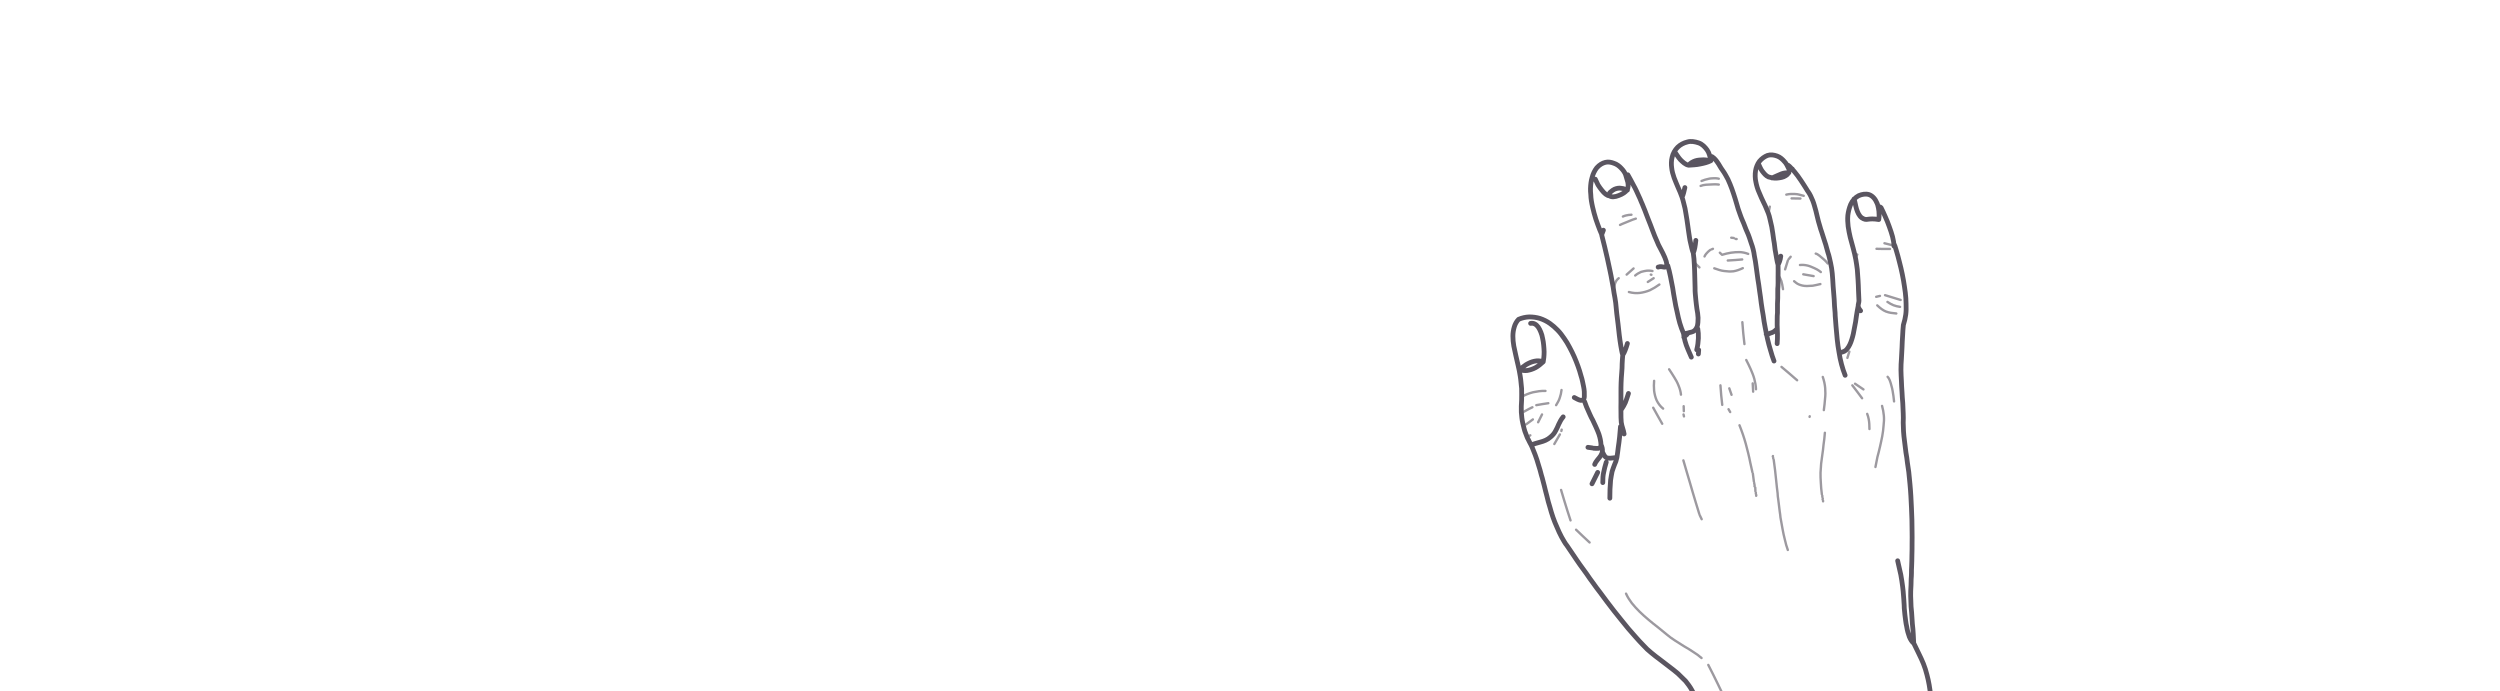
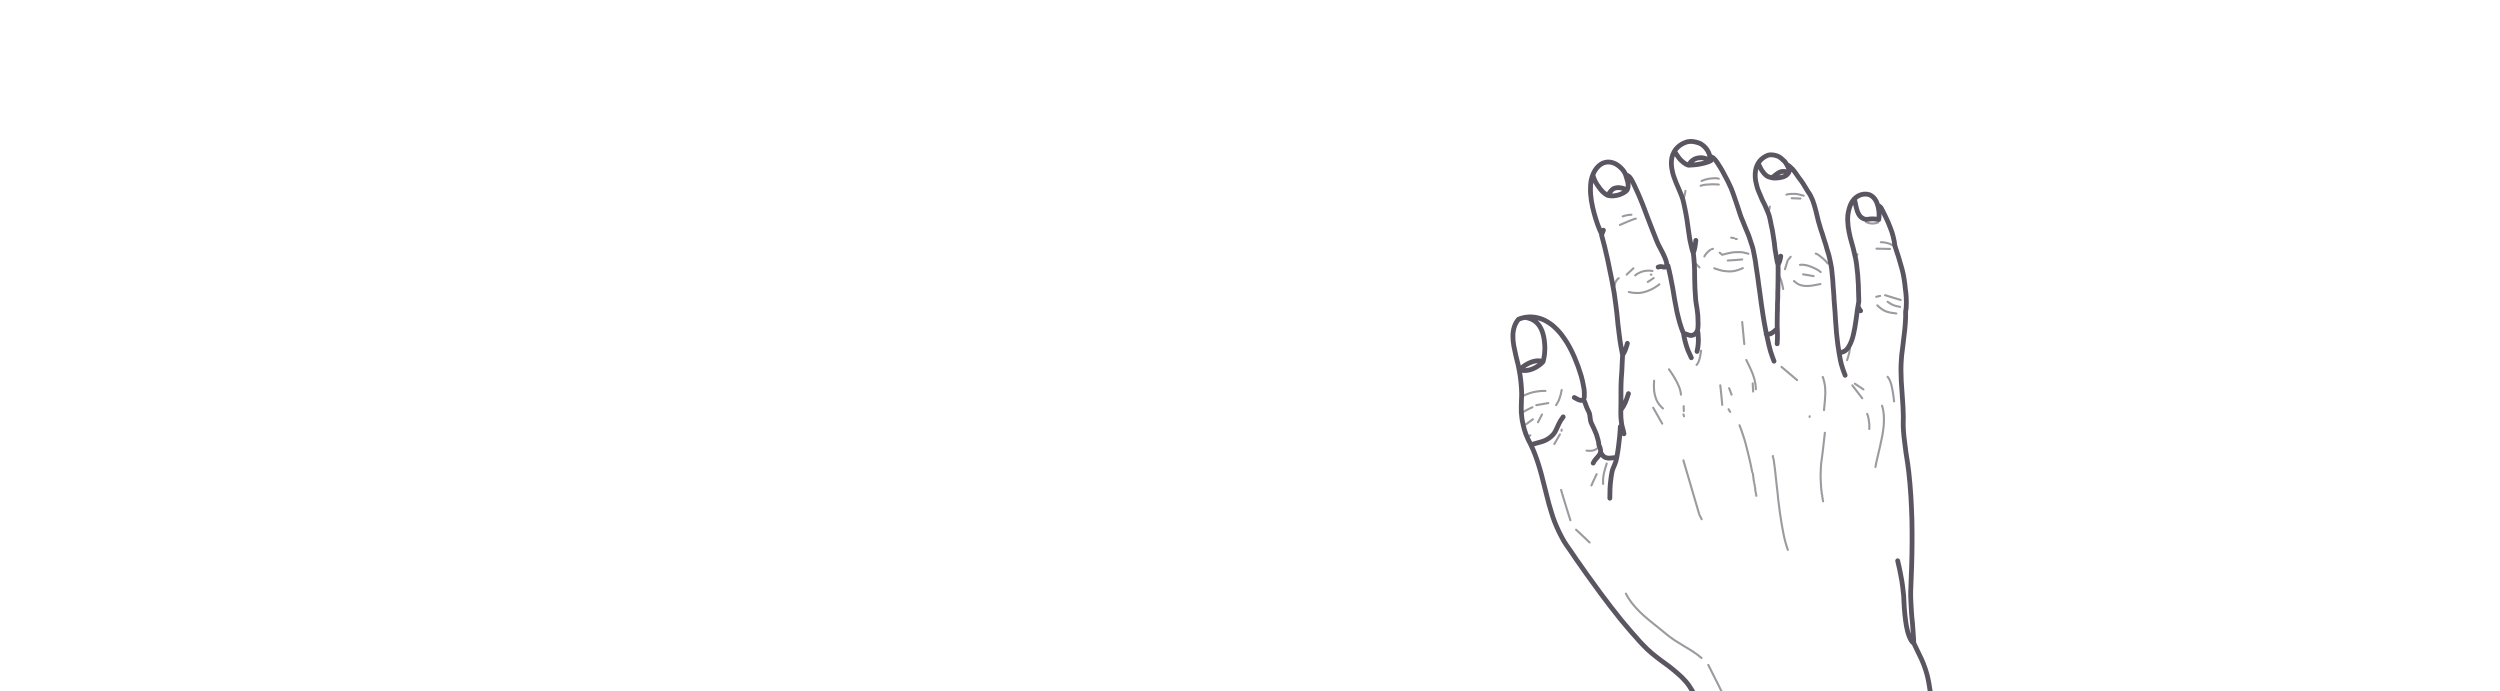
<svg xmlns="http://www.w3.org/2000/svg" viewBox="-400 -20 1666 460" data-side="right">
-   <path class="hand-creases" d="M745.4 99.1 C745.4 99.1 744.2 98.7 742.1 98.8 C741.1 98.9 739.8 98.8 738.5 99.2 C737.1 99.5 735.5 99.9 733.9 100.6 M745.4 103.0 C745.4 103.0 743.4 102.7 740.9 102.9 C738.4 103.0 735.4 103.0 733.3 103.9 M802.0 110.5 C800.0 110.0 798.1 109.3 796.2 109.3 C794.3 109.2 792.5 109.2 790.4 109.7 M799.8 112.3 L793.9 112.2 M779.4 117.7 L778.7 121.2 M687.2 123.1 C687.2 123.1 684.1 123.1 681.5 124.3 M861.4 143.5 L855.8 142.1 M690.1 125.7 C689.5 125.8 686.8 126.8 684.3 127.9 C681.8 128.8 679.6 129.9 679.6 129.9 M859.5 145.9 L855.0 145.9 L850.5 145.8 M837.7 149.6 L836.7 151.5 M755.4 138.6 L753.7 138.4 M757.3 139.3 L756.5 139.2 M818.0 155.6 C818.0 155.6 816.7 153.9 815.1 152.6 C813.4 151.2 811.5 149.3 810.0 149.0 M741.5 145.8 L740.6 146.2 M765.0 149.2 C763.2 148.5 761.3 148.1 759.4 148.0 C757.4 148.0 755.4 148.1 753.5 148.4 C751.5 148.7 749.6 149.2 747.6 149.8 M739.8 146.5 C739.8 146.5 736.9 148.5 735.9 150.9 M793.3 151.1 L791.9 152.8 M761.0 152.9 L756.2 153.3 L751.4 153.6 M746.1 148.4 L747.6 149.8 M791.4 153.7 L789.6 159.5 M813.4 161.3 C813.4 161.3 811.7 159.8 809.1 158.7 C807.9 158.2 806.3 157.4 804.7 157.0 C803.0 156.6 801.3 156.4 799.5 156.6 M761.4 158.7 C759.3 159.7 757.1 160.5 755.1 160.8 C753.0 161.0 751.0 160.9 748.9 160.6 C746.9 160.4 744.7 159.6 742.4 158.8 M732.5 158.2 L729.8 155.6 M808.6 164.0 L801.7 162.8 M688.6 158.9 L684.0 163.0 M701.2 160.6 C701.2 160.6 699.5 160.2 697.3 160.4 C696.2 160.6 694.9 160.8 693.6 161.2 C692.3 161.8 691.0 162.5 689.7 163.6 M788.2 172.7 C787.9 170.6 787.5 168.6 787.1 167.3 C786.7 166.2 786.1 164.9 785.4 163.9 M866.6 179.9 L861.4 178.3 L856.2 176.7 M852.8 177.2 L850.3 177.8 M795.6 167.4 C796.5 168.1 797.5 169.1 798.9 169.6 C800.1 170.1 801.8 170.6 804.1 170.6 C805.3 170.6 806.5 170.5 808.0 170.4 C809.5 170.2 811.2 169.7 813.1 169.3 M700.5 163.1 L700.1 163.0 M702.0 165.4 L698.1 167.9 M857.8 181.2 C859.2 182.1 860.5 182.9 861.8 183.4 C863.2 183.9 864.6 184.3 866.2 184.5 M678.7 165.4 C676.1 167.4 676.1 170.1 675.4 172.0 M705.8 169.6 C703.7 171.1 701.6 172.4 699.5 173.4 C697.3 174.3 695.1 174.9 692.8 175.2 C690.5 175.5 688.0 175.3 685.5 174.6 M851.0 183.5 C853.0 185.4 854.8 186.8 856.8 187.6 C858.9 188.4 861.1 188.7 863.7 188.9 M761.1 194.7 L761.7 202.0 L762.5 209.3 M832.4 214.3 L831.1 218.5 M763.7 219.9 C764.7 221.8 765.8 224.1 766.7 226.1 C767.6 228.2 768.5 230.3 769.1 232.6 C769.7 234.8 770.1 237.1 770.2 239.4 M787.2 224.5 L792.4 228.9 L797.6 233.4 M857.9 231.1 C859.0 232.1 859.8 234.5 860.4 236.9 C861.1 239.1 861.5 242.0 861.8 244.0 C862.1 246.1 862.2 247.5 862.2 247.5 M814.7 231.2 C815.6 233.8 816.1 236.2 816.3 238.6 C816.5 241.0 816.5 243.3 816.2 245.8 C816.0 248.2 815.8 250.7 815.4 253.3 M836.2 235.7 L841.8 239.5 M834.4 236.8 L837.7 241.1 L840.9 245.4 M712.3 226.1 C713.4 227.8 714.7 229.7 715.7 231.4 C716.8 233.1 717.9 235.1 718.6 237.0 C719.4 238.9 720.0 240.9 720.2 243.0 M768.0 235.5 L768.3 241.0 M746.5 236.8 L747.0 243.3 L747.7 249.8 M702.3 233.8 C702.1 235.8 702.1 238.2 702.3 240.4 C702.6 242.6 703.1 244.8 704.0 246.8 C705.0 248.8 706.3 250.7 708.3 252.3 M752.4 238.8 L753.9 243.1 M854.2 250.5 C854.8 252.6 855.2 254.7 855.4 257.0 C855.6 259.2 855.5 261.4 855.2 263.8 C855.1 266.1 854.7 268.4 854.3 270.8 C853.9 273.1 853.3 275.4 852.8 277.8 C852.3 280.1 851.7 282.4 851.1 284.6 C850.6 286.9 850.2 289.1 849.8 291.2 M844.3 255.8 C845.2 258.1 845.6 260.6 845.7 262.6 C845.8 264.5 845.8 265.9 845.8 265.9 M640.6 239.9 C640.4 241.8 640.0 243.5 639.4 245.2 C638.9 246.8 638.0 248.4 637.0 250.0 M806.0 257.4 L805.9 257.8 M751.9 252.7 L753.0 254.6 M629.9 240.5 C628.4 240.5 627.0 240.5 625.6 240.7 C624.2 240.9 622.9 241.2 621.6 241.4 C618.9 242.1 616.5 243.1 614.7 244.1 M722.0 250.7 L722.1 254.0 M701.7 251.7 L704.7 257.1 L707.7 262.4 M721.9 256.2 L722.2 257.5 M631.8 248.7 L627.8 249.3 L623.8 250.0 M816.1 268.4 C815.9 269.9 815.8 271.3 815.7 272.6 C815.5 274.0 815.4 275.2 815.2 276.4 C815.0 278.8 814.7 281.0 814.4 283.0 C814.1 285.1 813.9 287.1 813.6 289.0 C813.4 291.0 813.3 292.9 813.2 295.0 C813.2 297.1 813.2 299.3 813.4 301.6 C813.5 304.0 813.7 306.6 814.1 309.5 M759.2 263.4 C760.0 265.5 760.8 267.5 761.5 269.6 C762.2 271.7 762.8 273.6 763.4 275.8 C763.9 277.9 764.5 279.9 765.0 282.0 C765.5 284.1 766.0 286.2 766.4 288.4 C766.9 290.5 767.3 292.6 767.8 294.7 M621.2 251.4 C619.6 252.2 618.2 252.8 617.1 253.5 C615.9 254.1 614.8 254.7 613.8 255.3 M627.6 256.2 L625.0 261.4 M621.5 259.5 L617.0 262.8 M781.5 283.9 L781.4 284.3 M781.7 285.2 L781.7 285.6 M640.7 266.3 L640.5 267.2 M782.0 286.4 C782.3 288.6 782.6 290.9 782.9 293.3 C783.1 295.7 783.5 298.3 783.7 300.8 C784.0 303.4 784.2 306.0 784.6 308.7 C784.6 310.1 784.8 311.4 785.0 312.7 C785.2 314.1 785.3 315.4 785.5 316.7 C785.7 318.0 785.8 319.5 786.0 320.8 C786.2 322.1 786.4 323.4 786.5 324.8 C787.0 327.4 787.4 330.0 787.9 332.6 C788.3 335.0 788.9 337.5 789.5 339.9 C790.0 342.1 790.6 344.4 791.4 346.5 M639.5 269.5 L635.8 275.9 M619.8 270.1 L617.6 271.2 M768.1 295.6 L768.8 301.0 M721.8 286.8 L723.9 294.0 L726.0 301.1 L728.1 308.3 L730.2 315.3 L732.4 322.5 M769.1 302.0 L769.0 302.4 M769.3 303.2 L769.2 304.1 M769.7 304.9 L769.8 307.4 M770.1 308.3 L770.1 309.1 M770.4 309.9 L770.3 310.4 M814.4 310.4 L814.4 311.2 M814.7 312.1 L814.6 312.9 M640.3 306.5 L642.3 313.2 L644.4 320.0 L646.6 326.8 M814.9 313.7 L814.9 314.1 M732.7 323.3 L734.0 326.0 M650.3 333.0 L654.8 337.3 L659.3 341.5 M683.6 375.6 C684.6 377.9 686.0 380.0 687.5 382.0 C689.1 383.9 690.8 385.9 692.7 387.7 C694.6 389.5 696.5 391.3 698.6 393.0 C700.6 394.7 702.6 396.3 704.7 397.9 C706.7 399.6 708.7 401.2 710.7 402.8 C712.4 404.3 714.3 405.6 716.3 406.9 C718.3 408.2 720.3 409.4 722.3 410.7 C724.4 411.9 726.4 413.1 728.3 414.4 C730.3 415.6 732.2 417.0 733.9 418.5 M738.4 423.1 L741.6 429.4 L744.7 435.7 L747.7 441.9" fill="none" stroke="#5a5560" stroke-opacity="0.6" stroke-width="1.6" stroke-linecap="round" stroke-linejoin="round" />
-   <path class="hand-lines" d="M740.1 87.1 C738.0 88.2 735.5 88.8 732.9 89.3 C730.3 89.9 727.7 89.9 725.3 90.1 C726.4 88.7 728.0 87.8 729.7 87.2 C731.4 86.6 733.3 86.6 735.1 86.5 C736.9 86.5 738.6 86.9 740.1 87.1 C739.7 84.6 738.9 81.6 737.6 79.9 C736.3 78.1 734.4 76.0 731.9 75.2 C729.5 74.4 726.8 73.9 724.5 74.6 C722.0 75.2 719.8 76.4 718.0 78.1 C716.2 79.9 714.8 82.4 714.3 84.8 C713.7 87.0 713.7 89.7 714.0 91.8 C714.2 93.9 714.9 96.5 715.6 98.4 C716.4 100.4 717.4 103.0 718.3 105.0 C719.2 106.9 720.2 109.4 720.9 111.4 C721.6 113.3 722.3 116.7 722.9 118.9 C723.4 121.1 723.7 124.1 724.2 126.6 C724.6 128.9 724.9 132.0 725.3 134.4 C725.7 136.7 726.0 139.7 726.6 141.9 C727.1 144.1 727.6 146.7 728.4 148.6 C729.3 146.4 729.7 144.1 730.1 140.2 M782.2 220.6 C781.4 218.6 780.5 215.7 779.9 213.5 C779.2 211.3 778.4 208.2 777.9 206.0 C777.3 203.6 776.8 200.6 776.3 198.2 C775.8 195.8 775.3 192.6 775.0 190.2 C774.6 187.7 774.0 184.5 773.7 182.1 C773.5 179.6 772.9 176.4 772.6 174.0 C772.3 171.4 771.8 168.2 771.4 165.8 C771.1 163.4 770.7 160.2 770.3 157.7 C770.0 155.4 769.6 152.7 769.1 150.4 C768.8 147.8 768.0 144.6 767.1 142.3 C766.3 139.9 765.4 136.9 764.3 134.6 C763.2 132.3 762.3 129.3 761.2 127.0 C760.1 124.6 759.2 121.6 758.3 119.2 C757.6 117.1 757.0 114.4 756.3 112.4 C755.6 110.4 754.9 107.8 754.1 105.8 C753.4 103.9 752.4 101.4 751.5 99.5 C750.5 97.7 749.4 95.5 748.0 93.6 C746.5 91.6 745.6 89.6 744.6 88.3 C743.8 87.1 742.7 85.6 740.9 84.4 L739.4 84.1 M794.4 92.6 L792.2 92.8 C791.4 91.1 790.4 88.8 789.1 87.6 C788.0 86.3 786.3 84.7 784.3 84.0 C782.1 83.2 779.9 82.9 777.8 83.6 C775.8 84.4 774.0 85.7 772.5 87.5 C771.2 89.2 770.2 91.7 769.9 93.8 C769.5 96.1 769.6 99.1 770.1 101.2 C770.5 103.4 771.3 106.2 772.3 108.3 C773.2 110.4 774.4 113.3 775.4 115.2 C776.5 117.2 777.5 120.1 778.4 122.1 C779.3 124.2 780.0 128.7 780.7 131.2 C781.2 133.7 781.6 137.2 782.0 139.9 C782.6 142.5 782.7 146.0 783.3 148.5 C783.8 151.1 784.2 154.4 784.9 156.5 C785.6 155.1 786.4 153.4 786.7 150.7 M716.0 81.1 C717.1 82.6 718.4 84.9 719.8 86.4 C721.3 87.9 723.1 89.7 725.3 90.1 M705.0 158.0 C706.5 157.4 707.9 157.8 708.9 158.0 C709.9 158.1 710.6 158.0 710.7 156.2 C710.7 155.0 710.2 153.3 709.4 151.5 C708.6 149.7 707.6 147.6 706.6 145.8 C705.6 144.0 704.7 142.2 704.3 141.0 C703.8 139.8 703.2 138.4 702.7 137.3 C702.2 136.0 701.7 134.7 701.2 133.4 C700.3 131.0 699.3 128.3 698.3 125.9 C697.8 124.6 697.3 123.3 696.8 122.0 C696.4 120.8 695.8 119.4 695.3 118.2 C694.8 117.0 694.3 115.6 693.7 114.4 C693.2 113.2 692.7 111.8 692.1 110.7 C691.0 108.3 689.9 105.7 688.6 103.5 C687.4 101.2 686.1 98.7 684.8 96.5 L683.3 96.4 C682.8 95.0 681.7 93.4 680.3 92.0 C679.1 90.7 677.4 89.4 675.5 88.8 C673.7 88.1 671.7 87.7 669.8 88.2 C667.8 88.7 665.9 89.8 664.1 91.8 C662.7 93.6 661.6 95.8 661.0 98.2 C660.3 100.4 660.0 103.0 659.9 105.6 C659.9 106.9 659.9 108.3 660.1 109.7 C660.1 111.0 660.3 112.5 660.5 113.9 C660.8 115.2 660.9 116.6 661.3 118.0 C661.6 119.3 662.0 120.8 662.3 122.0 C663.0 124.7 663.9 127.4 664.8 129.8 C665.6 132.1 666.6 134.5 667.4 136.3 L668.5 133.4 M829.6 230.1 C828.7 227.9 827.8 225.1 827.2 222.8 C826.5 220.4 825.9 217.1 825.5 214.6 C825.0 212.2 824.6 208.7 824.3 206.1 C824.0 203.5 823.7 199.9 823.5 197.3 C823.4 194.7 822.9 191.0 822.9 188.4 C822.7 185.8 822.3 182.1 822.3 179.5 C822.2 176.9 821.7 173.2 821.6 170.7 C821.5 168.1 821.2 164.6 821.0 162.1 C820.8 159.9 820.4 157.4 819.9 155.2 C819.4 153.2 818.9 150.3 818.1 148.2 C817.4 146.1 816.9 143.4 816.1 141.3 C815.3 139.2 814.7 136.5 813.9 134.4 C813.1 132.4 812.5 129.5 811.8 127.5 C811.2 125.5 810.7 122.6 810.1 120.5 C809.5 118.5 808.8 115.6 808.0 113.7 C807.2 111.7 806.2 109.5 805.0 107.8 C804.3 107.0 803.6 105.4 802.7 104.2 C801.9 103.1 801.0 101.4 800.1 100.2 C799.2 99.1 798.3 97.4 797.3 96.3 C796.4 95.2 795.5 93.9 794.6 93.0 C793.0 91.3 791.7 89.8 791.0 90.0 M771.8 89.1 C772.5 90.5 773.3 92.7 774.4 94.1 C775.5 95.5 776.8 97.2 778.5 97.9 C779.9 98.3 782.0 98.9 784.1 98.7 C786.2 98.5 788.4 98.2 790.0 97.1 C791.6 96.2 792.6 94.6 792.2 92.8 M835.5 112.6 C836.2 114.3 836.5 117.0 837.2 119.3 C837.9 121.5 838.9 123.8 840.6 125.1 C842.4 126.3 843.5 126.4 844.9 126.1 C846.5 125.9 848.4 125.7 852.0 126.3 C852.3 124.4 852.3 122.4 852.1 120.7 C851.9 118.9 851.6 117.1 850.9 115.5 C849.7 112.5 847.8 110.5 845.6 109.7 C843.4 109.0 840.9 109.4 838.6 110.4 C836.4 111.5 834.4 113.7 833.3 116.2 C832.3 118.6 831.7 121.1 831.4 123.5 C831.2 125.9 831.3 128.5 831.6 130.9 C832.0 133.3 832.4 135.9 833.0 138.2 C833.7 140.6 834.3 143.2 835.0 145.6 C835.7 147.9 836.2 150.6 836.7 152.9 C837.1 155.0 837.4 157.4 837.7 159.6 C837.9 161.9 838.1 164.3 838.2 166.6 C838.4 168.8 838.4 171.4 838.5 173.6 C838.6 175.9 838.7 178.3 838.8 180.4 C838.8 182.6 837.1 183.8 839.9 187.1 M792.1 95.1 C790.5 95.1 789.0 95.2 787.3 95.8 C785.6 96.6 783.6 97.3 780.9 98.6 M683.3 96.4 C683.7 98.0 684.4 99.8 684.8 101.5 C685.1 103.2 685.2 105.2 684.2 106.6 C683.5 107.9 681.2 109.4 678.7 110.3 C676.3 111.3 673.8 111.5 672.6 110.5 C671.0 109.1 674.7 106.7 675.9 106.1 C677.6 105.4 679.2 105.2 680.5 105.5 C681.9 105.6 683.3 106.2 684.5 106.7 M663.1 99.4 C663.6 100.5 664.3 101.9 664.9 103.2 C665.7 104.4 666.6 105.8 667.4 106.7 C669.1 108.9 671.0 110.5 672.6 110.5 M851.5 117.6 C851.7 117.8 853.2 117.8 853.5 118.3 C854.4 120.0 855.4 122.2 856.3 124.3 C857.3 126.4 858.2 128.8 859.0 131.0 C859.9 133.3 860.6 135.7 861.2 137.8 C861.8 140.0 862.1 142.2 862.2 144.0 L862.3 142.8 M722.8 105.0 C722.2 107.7 721.8 109.4 721.1 111.0 M862.7 143.7 C863.4 145.8 864.1 148.3 864.8 150.8 C865.5 153.2 866.1 156.1 866.8 158.7 C867.1 160.1 867.4 161.4 867.7 162.8 C868.0 164.1 868.2 165.6 868.5 167.0 C868.9 169.6 869.4 172.4 869.7 175.0 C870.0 177.5 870.2 180.1 870.2 182.4 C870.3 185.1 870.3 187.4 870.0 189.6 C869.7 191.8 869.2 194.1 868.4 196.6 C868.2 198.6 868.0 201.3 867.9 203.7 C867.7 206.2 867.6 209.1 867.5 211.7 C867.4 214.3 867.2 216.9 867.1 219.2 C866.9 221.4 866.8 224.1 866.8 226.5 C866.9 228.9 866.9 231.5 867.1 233.9 C867.2 236.3 867.3 239.0 867.5 241.3 C867.6 243.8 867.8 246.2 868.0 248.6 C868.1 250.9 868.2 253.1 868.3 255.4 C868.4 257.5 868.4 259.7 868.3 261.7 C868.3 263.3 868.4 265.4 868.5 267.4 C868.7 269.5 868.8 271.9 869.2 274.2 C869.5 276.6 869.8 279.0 870.1 281.5 C870.5 283.8 870.9 286.2 871.1 288.4 C871.5 290.7 871.7 292.7 872.0 294.5 C872.1 295.9 872.3 297.2 872.4 298.5 C872.5 299.9 872.7 301.3 872.8 302.6 C873.0 305.2 873.3 307.9 873.4 310.5 C873.5 313.2 873.7 315.8 873.8 318.5 C873.9 321.0 874.0 323.8 874.1 326.4 C874.1 328.9 874.2 331.5 874.2 334.2 C874.3 336.8 874.2 339.4 874.2 342.0 C874.2 344.7 874.2 347.4 874.1 350.0 C874.1 352.6 874.0 355.2 873.9 357.8 C873.8 359.1 873.8 360.5 873.8 361.8 C873.8 363.2 873.7 364.6 873.6 365.9 C873.6 367.2 873.5 368.6 873.5 369.9 C873.5 371.2 873.4 372.6 873.3 373.9 C873.2 375.9 873.3 378.2 873.4 380.6 C873.4 383.0 873.6 385.5 873.9 388.1 C874.0 390.6 874.3 393.1 874.4 395.7 C874.7 398.1 874.9 400.6 875.0 402.7 C875.1 404.9 875.2 407.0 875.3 408.7 C874.2 407.8 873.2 406.3 872.4 404.4 C871.7 402.5 871.0 400.1 870.6 397.5 C870.3 396.3 870.1 395.0 869.9 393.5 C869.7 392.2 869.6 390.9 869.4 389.5 C869.3 388.0 869.1 386.6 869.0 385.3 C869.0 383.9 868.9 382.6 868.8 381.2 C868.7 380.1 868.7 378.7 868.5 377.0 C868.4 375.2 868.2 373.1 867.9 370.8 C867.6 368.4 867.2 365.8 866.7 363.0 C866.4 361.6 866.1 360.1 865.7 358.6 C865.4 357.0 865.0 355.4 864.6 353.7 M667.4 136.7 C668.0 139.1 668.7 141.8 669.3 144.3 C669.9 146.8 670.5 149.6 671.1 152.0 C671.7 154.6 672.2 157.3 672.8 159.9 C673.3 162.3 673.9 165.1 674.3 167.6 C674.8 170.2 675.3 172.8 675.6 175.3 C676.0 177.3 676.4 179.6 676.7 181.8 C676.9 184.0 677.2 186.6 677.4 188.9 C677.7 191.2 678.0 193.8 678.3 196.2 C678.5 198.5 678.9 201.1 679.1 203.4 C679.4 205.7 679.7 208.1 680.1 210.4 C680.5 212.5 680.8 214.7 681.4 216.6 C682.1 215.6 682.5 214.6 683.0 213.4 C683.4 212.3 684.0 210.8 684.5 208.9 M728.4 148.6 C728.8 151.0 729.0 154.0 729.1 156.3 C729.2 158.7 729.4 162.1 729.4 164.4 C729.4 166.7 729.6 169.7 729.6 172.0 C729.5 174.3 729.9 177.4 730.1 179.8 C730.2 181.4 730.6 183.8 730.8 185.7 C731.2 187.5 731.5 190.0 731.6 191.8 C731.6 193.7 731.5 196.1 731.0 197.6 C730.2 199.7 728.8 201.0 727.2 201.3 C725.5 201.6 723.8 202.5 721.9 202.2 C722.1 203.7 722.4 205.6 722.9 207.3 C723.4 209.0 724.0 211.0 724.8 212.7 C725.5 214.4 726.3 216.3 727.1 218.0 M784.9 156.5 C785.0 158.8 784.9 162.3 784.9 164.6 C784.9 166.9 785.0 170.2 784.7 172.5 C784.6 174.9 784.8 178.2 784.6 180.5 C784.4 182.9 784.6 186.2 784.5 188.5 C784.2 190.9 784.4 194.2 784.3 196.5 C784.3 198.5 784.5 200.9 784.5 202.6 C784.5 204.4 784.5 206.9 784.3 209.0 M711.4 157.0 C712.1 159.3 712.7 161.8 713.2 164.3 C713.7 166.7 714.2 169.5 714.7 172.0 C715.1 174.6 715.5 177.3 716.0 179.8 C716.4 182.5 717.0 185.2 717.6 187.7 C718.1 190.2 718.7 192.9 719.4 195.3 C720.1 197.5 720.9 200.0 721.9 202.2 M838.2 184.4 C837.8 186.1 837.5 188.4 837.1 190.7 C836.8 193.1 836.4 195.9 835.8 198.5 C835.4 201.1 834.8 203.9 834.0 206.3 C833.3 208.6 832.3 210.8 831.0 212.4 C829.9 214.0 828.2 214.6 826.4 214.9 M784.2 199.2 C783.0 200.4 781.9 201.3 780.7 201.7 C779.6 201.9 778.4 202.9 777.0 202.7 M731.4 199.1 C731.7 200.8 731.9 203.3 731.8 205.4 C731.7 207.6 731.4 210.5 730.7 213.1 M649.1 244.9 C650.5 245.7 652.2 246.6 653.4 246.8 C654.7 247.0 655.7 246.4 655.8 244.2 C655.9 242.2 655.8 239.9 655.3 237.6 C654.8 235.3 654.4 232.8 653.6 230.5 C653.0 228.2 652.3 226.0 651.6 224.1 C650.8 222.1 650.1 219.9 649.1 217.8 C648.2 215.7 647.1 213.6 646.0 211.5 C644.9 209.4 643.7 207.3 642.3 205.4 C641.0 203.5 639.6 201.6 637.9 199.9 C636.4 198.3 634.6 196.8 632.8 195.5 C630.8 194.1 628.6 193.0 626.2 192.2 C623.9 191.5 621.5 191.2 619.1 191.2 C616.6 191.3 614.3 191.8 612.0 192.8 M620.0 195.5 C622.1 195.1 623.8 196.2 625.1 198.0 C625.7 198.9 626.3 200.0 626.8 201.3 C627.3 202.6 627.8 204.0 628.0 205.5 C628.3 206.9 628.6 208.5 628.7 210.0 C628.9 211.4 628.9 213.0 629.0 214.4 C629.0 217.2 628.7 219.6 628.4 221.1 M724.3 202.8 L722.1 204.7 M612.0 192.8 C610.6 194.2 609.6 196.1 609.1 197.9 C608.5 199.9 608.2 201.9 608.2 204.0 C608.2 206.1 608.4 208.4 608.8 210.6 C609.2 212.7 609.7 214.9 610.2 217.1 C610.7 219.2 611.2 221.4 611.6 223.2 C612.2 225.6 612.7 228.2 613.1 230.8 C613.3 232.1 613.5 233.5 613.6 234.9 C613.8 236.2 613.8 237.6 614.0 238.9 C614.1 241.5 614.0 244.1 614.0 246.6 C613.8 249.4 613.7 252.0 613.8 254.6 C614.0 257.1 614.2 259.6 614.8 262.1 C615.4 264.4 615.8 266.8 616.9 269.3 C617.4 270.5 617.7 271.7 618.4 272.8 C619.0 274.0 619.6 275.3 620.3 276.5 C622.0 275.8 624.2 275.3 626.5 274.6 C628.8 274.0 631.2 273.1 633.2 271.3 C634.8 270.0 635.9 268.6 636.6 267.2 C637.4 265.8 638.1 264.3 638.7 262.8 C639.5 261.1 640.3 259.5 641.7 257.8 M732.0 213.2 L731.8 215.9 M681.4 216.6 C681.2 218.5 681.1 220.6 681.0 222.4 C681.0 224.3 680.9 226.4 680.7 228.5 C680.5 230.5 680.4 232.9 680.3 235.0 C680.2 237.1 680.2 239.5 680.2 241.6 C680.2 243.7 680.2 246.0 680.2 248.1 C680.2 250.2 680.1 252.5 680.2 254.7 C680.2 257.1 680.2 259.4 680.4 261.4 C680.8 264.4 681.9 266.4 682.3 269.2 M628.4 221.1 C626.5 220.4 624.5 220.3 622.6 220.7 C620.6 221.1 618.7 222.0 617.0 223.0 C615.3 224.1 613.9 225.3 613.0 226.3 C614.3 226.9 616.0 227.1 617.7 226.9 C619.5 226.6 621.4 226.0 623.3 225.0 C625.1 224.0 626.8 222.6 628.4 221.1 M685.2 242.2 C684.4 244.7 683.8 246.6 683.1 248.3 C682.4 249.8 681.6 251.3 680.6 252.7 M656.0 247.7 C656.7 249.8 657.6 252.1 658.8 254.6 C659.4 255.8 659.8 257.0 660.5 258.3 C661.2 259.4 661.7 260.6 662.3 261.9 C663.0 263.2 663.4 264.4 664.0 265.6 C664.6 266.9 665.0 268.0 665.5 269.3 C666.3 271.7 666.8 274.1 666.9 276.3 C666.9 278.5 665.6 279.0 663.6 278.8 C662.3 278.7 662.3 278.7 661.9 278.7 C661.6 278.5 660.9 278.5 658.2 278.1 M679.9 264.3 C679.7 266.6 679.5 268.9 679.3 271.2 C679.1 273.6 678.7 275.9 678.4 278.2 C678.2 280.4 677.8 282.7 677.5 284.9 C677.1 286.8 676.6 288.3 675.9 289.7 C675.4 291.1 674.8 292.5 674.3 294.2 C673.9 296.1 673.6 298.0 673.3 300.0 C673.2 302.0 673.0 304.1 672.9 306.1 C672.8 308.1 672.8 310.1 672.8 312.0 M666.9 276.3 C668.5 279.6 667.9 281.8 666.7 283.7 C665.6 285.5 663.6 287.1 662.7 289.5 M620.3 276.5 C621.4 278.6 622.0 280.8 623.0 283.0 C623.9 285.2 624.5 287.4 625.2 289.7 C626.0 292.0 626.6 294.4 627.2 296.7 C628.0 299.0 628.4 301.4 629.1 303.7 C629.7 306.0 630.2 308.4 630.9 310.8 C631.5 313.2 632.0 315.5 632.8 317.8 C633.5 320.2 634.1 322.5 634.9 324.7 C635.7 327.0 636.6 329.2 637.6 331.4 C638.4 333.5 639.5 335.6 640.6 337.8 C641.8 339.8 642.8 341.9 644.3 343.7 C645.7 345.7 647.1 347.8 648.5 349.9 C650.0 352.0 651.3 354.2 652.8 356.2 C654.3 358.3 655.8 360.4 657.3 362.4 C658.7 364.5 660.2 366.6 661.7 368.6 C663.2 370.7 664.7 372.8 666.3 374.8 C667.8 376.9 669.3 378.9 670.9 381.0 C672.4 383.0 674.0 385.0 675.5 387.0 C677.1 389.0 678.7 391.0 680.3 393.0 C681.8 394.9 683.5 396.9 685.1 398.9 C686.7 400.7 688.4 402.7 690.1 404.6 C691.8 406.5 693.4 408.3 695.2 410.1 C696.8 411.9 698.6 413.6 700.4 415.0 C702.4 416.6 704.3 418.2 706.3 419.6 C708.3 421.1 710.3 422.6 712.3 424.2 C714.3 425.7 716.2 427.2 718.1 428.8 C719.9 430.5 721.6 432.2 723.3 433.9 C724.8 435.8 726.2 437.6 727.4 439.8 C728.6 441.9 729.7 444.0 730.8 446.1 C731.9 448.3 732.9 450.5 733.8 452.7 C734.8 454.9 735.7 457.1 736.6 459.3 C737.5 461.6 738.4 463.8 739.1 466.1 C739.9 468.4 740.7 470.7 741.4 473.0 C742.1 475.2 742.8 477.5 743.4 479.9 C744.2 482.2 744.8 484.5 745.4 486.8 C746.0 489.1 746.6 491.5 747.3 493.9 C747.7 496.0 748.4 498.5 749.1 501.1 C749.7 503.7 750.3 506.4 750.9 508.6 C751.5 511.0 752.1 513.2 752.4 514.7 M677.1 284.9 C675.5 285.0 673.5 285.5 671.7 285.3 C669.8 285.1 669.1 283.8 667.8 281.0 M670.4 288.0 C669.6 290.7 669.1 292.6 668.7 294.7 C668.2 296.8 668.1 298.8 668.1 301.6 M664.7 294.8 L662.8 298.6 L660.9 302.4 M875.6 409.2 C876.7 411.4 877.8 413.6 878.8 415.8 C879.9 418.0 880.9 420.2 881.8 422.4 C882.7 424.7 883.5 427.1 884.1 429.6 C884.7 431.8 885.2 434.1 885.6 436.4 C886.0 438.7 886.3 441.1 886.6 443.3 C886.9 445.7 887.3 448.0 887.6 450.3 C888.0 452.6 888.4 454.9 889.0 457.1 C889.6 459.4 890.2 461.6 890.8 463.9 C891.4 466.0 892.1 468.3 892.8 470.5 C893.5 472.7 894.3 475.0 895.0 477.2 C895.7 479.4 896.5 481.6 897.3 483.7 C898.1 485.9 899.0 488.1 899.8 490.2 C900.6 492.4 901.5 494.6 902.3 496.7 C902.9 498.5 903.7 500.6 904.6 503.0 C905.5 505.3 906.5 507.8 907.4 510.4 C907.9 511.7 908.4 513.0 908.9 514.3 C909.4 515.5 909.9 516.9 910.4 518.0 C911.3 520.6 912.2 523.0 913.0 524.9 C913.7 527.0 914.3 528.8 914.8 530.1" fill="none" stroke="#5a5560" stroke-width="3.2" stroke-linecap="round" stroke-linejoin="round" data-source="rows" />
+   <path class="hand-creases" d="M745.4 99.1 C745.4 99.1 744.1 98.6 742.1 98.8 C740.0 98.9 737.2 99.1 733.9 100.6 M745.4 103.0 C745.4 103.0 743.5 102.8 741.0 102.8 C738.5 102.9 735.4 103.0 733.3 103.8 M802.0 110.4 C800.0 110.0 798.1 109.2 796.2 109.2 C794.3 109.2 792.5 109.1 790.5 109.7 M799.8 112.3 L794.0 112.1 M779.4 117.7 L778.7 121.2 M687.2 123.1 C687.2 123.1 684.1 123.1 681.4 124.2 M861.4 143.5 C861.4 143.5 860.5 142.9 859.1 142.4 C857.6 141.9 855.6 141.4 853.4 141.4 M690.1 125.7 C689.5 125.7 686.9 126.8 684.4 127.8 C681.9 128.8 679.5 129.9 679.5 129.9 M859.5 145.9 L855.0 145.8 L850.5 145.7 M837.8 149.5 L836.7 151.5 M755.4 138.6 L753.7 138.4 M757.4 139.3 L756.5 139.2 M818.0 155.6 C818.0 155.6 816.7 153.9 815.1 152.5 C813.4 151.2 811.5 149.3 810.0 149.0 M741.5 145.8 L740.6 146.1 M765.1 149.1 C763.2 148.5 761.3 148.0 759.3 148.0 C757.4 148.0 755.4 148.0 753.5 148.4 C751.5 148.8 749.6 149.2 747.7 149.8 M739.7 146.5 C739.7 146.5 736.9 148.5 735.8 150.9 M793.3 151.1 L791.9 152.8 M761.0 152.9 L756.2 153.3 L751.4 153.6 M746.0 148.4 L747.7 149.8 M791.3 153.6 L789.5 159.4 M813.3 161.3 C813.3 161.3 811.6 159.8 809.1 158.7 C806.5 157.5 803.1 156.1 799.5 156.5 M761.4 158.7 C759.2 159.7 757.1 160.4 755.1 160.7 C753.0 161.0 751.0 160.9 748.9 160.6 C746.8 160.3 744.7 159.6 742.4 158.8 M732.5 158.2 L729.8 155.5 M808.6 164.0 L801.6 162.8 M688.5 158.8 L684.0 163.0 M701.2 160.6 C701.2 160.6 699.6 160.2 697.3 160.4 C695.1 160.6 692.2 161.4 689.7 163.5 M788.3 172.6 C787.9 170.6 787.5 168.5 787.1 167.4 C786.7 166.2 786.2 164.9 785.5 163.9 M866.6 179.9 L861.4 178.3 L856.2 176.7 M852.9 177.2 L850.3 177.8 M795.5 167.3 C796.5 168.0 797.5 169.0 798.8 169.6 C800.1 170.1 801.8 170.6 804.1 170.6 C806.4 170.6 809.3 170.1 813.1 169.3 M700.5 163.0 L700.1 163.0 M702.0 165.3 L698.1 167.9 M857.9 181.1 C859.2 182.1 860.4 182.8 861.8 183.4 C863.2 183.9 864.6 184.2 866.2 184.5 M678.7 165.4 C676.1 167.3 676.1 170.1 675.4 171.9 M705.8 169.5 C703.7 171.1 701.6 172.4 699.5 173.3 C697.3 174.3 695.1 174.9 692.8 175.2 C690.5 175.4 688.0 175.2 685.5 174.6 M851.0 183.5 C853.0 185.4 854.8 186.7 856.8 187.5 C858.9 188.3 861.1 188.6 863.7 188.9 M761.0 194.6 L761.7 202.0 L762.4 209.3 M832.8 212.1 C832.4 216.0 830.9 220.0 830.9 220.0 M763.7 219.9 C764.7 221.8 765.8 224.0 766.7 226.1 C767.7 228.2 768.5 230.3 769.1 232.5 C769.7 234.8 770.1 237.1 770.1 239.4 M787.2 224.5 L792.4 228.9 L797.6 233.3 M857.9 231.1 C859.0 232.2 859.8 234.4 860.5 236.8 C861.1 239.1 861.5 242.0 861.8 244.0 C862.1 246.0 862.2 247.5 862.2 247.5 M814.7 231.2 C815.6 233.7 816.1 236.2 816.3 238.6 C816.5 241.0 816.4 243.3 816.2 245.7 C816.1 248.2 815.7 250.6 815.5 253.3 M836.1 235.7 L841.8 239.5 M834.4 236.8 L837.7 241.1 L841.0 245.4 M712.2 226.1 C713.4 227.8 714.7 229.7 715.7 231.4 C716.8 233.2 717.8 235.1 718.6 237.0 C719.4 238.8 720.0 240.8 720.2 243.0 M768.0 235.5 L768.3 240.9 M746.4 236.8 L747.1 243.3 L747.7 249.8 M702.3 233.7 C702.1 235.8 702.1 238.2 702.3 240.4 C702.6 242.6 703.1 244.7 704.0 246.8 C705.0 248.8 706.3 250.6 708.2 252.2 M752.3 238.7 L753.9 243.0 M854.2 250.4 C854.9 252.5 855.2 254.7 855.4 256.9 C855.5 259.2 855.5 261.4 855.3 263.7 C855.1 266.0 854.7 268.4 854.3 270.7 C853.8 273.1 853.3 275.4 852.8 277.7 C852.2 280.0 851.7 282.4 851.2 284.6 C850.6 286.9 850.2 289.1 849.8 291.2 M844.3 255.8 C845.2 258.0 845.5 260.6 845.7 262.5 C845.8 264.5 845.7 265.9 845.7 265.9 M640.7 239.9 C640.4 241.7 640.0 243.5 639.4 245.1 C638.9 246.8 638.0 248.4 637.0 250.0 M806.0 257.4 L805.9 257.8 M751.9 252.7 L753.0 254.5 M629.9 240.5 C627.1 240.4 624.2 240.8 621.5 241.4 C618.9 242.1 616.5 243.0 614.6 244.1 M722.0 250.7 L722.1 253.9 M701.7 251.7 L704.7 257.0 L707.7 262.3 M721.9 256.2 L722.2 257.4 M631.8 248.6 L627.8 249.3 L623.8 250.0 M816.1 268.4 C815.8 271.3 815.5 273.9 815.2 276.3 C814.9 278.8 814.6 280.9 814.4 283.0 C814.1 285.1 813.8 287.1 813.6 289.0 C813.5 291.0 813.3 292.9 813.3 295.0 C813.2 297.1 813.2 299.2 813.4 301.6 C813.5 304.0 813.7 306.6 814.1 309.5 M759.2 263.4 C760.0 265.4 760.8 267.5 761.4 269.5 C762.1 271.6 762.8 273.6 763.3 275.7 C763.9 277.8 764.4 279.9 764.9 282.0 C765.4 284.1 765.9 286.2 766.4 288.3 C766.8 290.4 767.3 292.6 767.7 294.7 M621.2 251.4 C619.6 252.1 618.2 252.8 617.1 253.4 C615.9 254.1 614.8 254.7 613.7 255.3 M627.6 256.2 L624.9 261.4 M621.5 259.4 L617.0 262.7 M781.5 283.9 L781.4 284.3 M781.7 285.1 L781.7 285.6 M640.7 266.3 L640.6 267.1 M782.0 286.4 C782.3 288.6 782.6 290.9 782.9 293.3 C783.2 295.7 783.4 298.2 783.7 300.8 C784.0 303.4 784.3 306.0 784.6 308.7 C784.8 311.3 785.1 314.0 785.5 316.7 C785.8 319.4 786.2 322.1 786.6 324.7 C787.0 327.4 787.4 330.0 787.9 332.5 C788.3 335.0 788.9 337.5 789.4 339.8 C790.0 342.1 790.7 344.4 791.4 346.4 M639.5 269.5 L635.8 275.9 M619.8 270.1 L617.6 271.2 M768.1 295.5 L768.8 301.0 M721.8 286.8 L723.9 293.9 L726.0 301.0 L728.1 308.2 L730.2 315.3 L732.3 322.5 M769.1 301.9 L769.0 302.3 M769.4 303.2 L769.3 304.0 M769.6 304.9 L769.8 307.4 M770.1 308.2 L770.1 309.1 M770.4 309.9 L770.4 310.4 M814.4 310.3 L814.3 311.2 M814.7 312.0 L814.6 312.9 M640.3 306.5 L642.3 313.2 L644.4 320.0 L646.5 326.7 M814.9 313.7 L814.9 314.1 M732.6 323.3 L734.0 326.0 M650.3 333.0 L654.8 337.2 L659.3 341.5 M683.5 375.6 C684.6 377.8 686.0 379.9 687.5 381.9 C689.1 383.9 690.8 385.8 692.7 387.7 C694.5 389.5 696.5 391.2 698.5 392.9 C700.6 394.6 702.6 396.3 704.7 397.9 C706.7 399.5 708.7 401.1 710.6 402.7 C712.4 404.2 714.3 405.6 716.3 406.9 C718.3 408.1 720.3 409.4 722.3 410.6 C724.3 411.8 726.4 413.0 728.3 414.3 C730.3 415.6 732.2 417.0 733.9 418.5 M738.4 423.1 L741.5 429.3 L744.7 435.6 L747.8 441.9 M733.6 213.7 C733.5 214.3 733.3 216.2 732.8 218.2 C732.4 220.2 731.6 222.2 730.6 223.2 M670.7 288.9 C669.9 291.6 669.2 293.6 668.8 295.6 C668.4 297.6 668.2 299.7 668.3 302.5 M664.0 296.0 L662.2 299.8 L660.5 303.5 M665.5 276.6 C665.6 277.7 664.7 278.9 663.2 279.6 C661.7 280.4 660.1 280.6 657.3 280.3 M723.2 107.2 C722.6 109.9 722.2 112.2 721.5 113.8 M851.6 128.2 C851.6 128.2 850.6 128.7 849.0 128.9 C847.5 129.1 845.5 129.0 843.5 127.9" fill="none" stroke="#5a5560" stroke-opacity="0.6" stroke-width="1.4" stroke-linecap="round" stroke-linejoin="round" />
+   <path class="hand-lines" d="M740.1 87.1 C738.0 88.2 735.5 88.8 732.9 89.3 C730.3 89.9 727.7 89.9 725.3 90.1 C726.0 88.7 727.1 87.3 728.6 86.4 C730.0 85.5 731.7 85.1 733.7 85.1 C735.6 85.1 737.8 86.0 740.1 87.1 C739.7 84.5 738.9 81.6 737.6 79.8 C736.3 78.0 734.4 76.0 731.9 75.2 C729.5 74.4 726.9 73.9 724.4 74.5 C722.0 75.2 719.8 76.4 718.0 78.1 C716.2 79.8 714.8 82.3 714.2 84.8 C713.7 87.0 713.7 89.7 714.0 91.7 C714.3 93.8 714.9 96.4 715.7 98.4 C716.4 100.4 717.4 103.0 718.3 104.9 C719.2 106.9 720.2 109.4 720.9 111.3 C721.7 113.3 722.3 116.6 722.8 118.9 C723.3 121.1 723.8 124.1 724.2 126.5 C724.6 128.9 724.9 132.0 725.3 134.3 C725.7 136.7 726.0 139.7 726.6 141.9 C727.1 144.1 727.6 146.7 728.4 148.6 C729.3 146.4 729.7 144.0 730.1 140.2 M782.2 220.7 C781.4 218.6 780.6 216.4 779.9 214.2 C779.2 212.0 778.4 208.2 777.9 205.9 C777.3 203.6 776.7 200.5 776.3 198.2 C775.8 195.8 775.3 192.6 774.9 190.2 C774.6 187.7 774.0 184.5 773.7 182.1 C773.4 179.6 772.9 176.4 772.6 173.9 C772.3 171.4 771.7 168.2 771.5 165.8 C771.2 163.3 770.6 160.1 770.3 157.8 C770.0 155.4 769.6 152.6 769.1 150.3 C768.7 147.8 768.0 144.6 767.1 142.3 C766.3 139.9 765.4 136.8 764.3 134.5 C763.2 132.2 762.2 129.2 761.2 126.9 C760.1 124.6 759.2 121.5 758.4 119.1 C757.4 116.3 756.6 113.4 755.8 111.4 C755.1 109.5 754.4 107.2 753.6 105.4 C752.7 103.7 751.8 101.3 750.6 99.2 C749.3 96.9 747.9 93.9 746.5 91.7 C745.1 89.5 743.5 86.7 741.9 85.4 C741.2 84.8 739.4 84.1 739.4 84.1 M792.3 92.8 C791.4 91.0 790.4 88.8 789.2 87.5 C787.9 86.3 786.3 84.6 784.3 83.9 C782.1 83.2 779.8 82.8 777.8 83.6 C775.8 84.4 774.0 85.7 772.6 87.4 C771.2 89.1 770.2 91.6 769.9 93.7 C769.5 96.1 769.6 99.0 770.1 101.2 C770.5 103.3 771.3 106.3 772.3 108.3 C773.2 110.4 774.3 113.3 775.4 115.3 C776.5 117.3 777.5 120.1 778.4 122.1 C779.4 124.2 780.0 128.7 780.6 131.2 C781.3 133.7 781.6 137.2 782.1 139.8 C782.6 142.4 782.7 146.0 783.3 148.5 C783.8 151.0 784.1 154.3 784.9 156.5 C785.6 155.1 786.4 153.3 786.7 150.7 M716.0 81.1 C717.1 82.6 718.4 84.9 719.8 86.4 C721.3 87.8 723.1 89.6 725.3 90.1 M705.0 158.0 C706.5 157.3 707.9 157.8 708.9 158.0 C709.9 158.1 710.6 158.0 710.7 156.2 C710.7 155.0 710.2 153.3 709.4 151.5 C708.6 149.7 707.6 147.6 706.6 145.8 C705.6 144.0 704.7 142.2 704.2 140.9 C703.2 138.5 702.2 135.8 701.1 133.1 C700.1 130.5 699.0 127.5 697.9 124.8 C696.9 122.1 695.8 119.2 694.8 116.6 C693.7 114.0 692.7 111.3 691.7 109.1 C690.7 106.8 689.7 104.6 688.8 102.8 C687.9 101.0 687.1 99.4 686.3 98.4 C685.2 96.9 683.3 96.4 683.3 96.4 C682.8 95.0 681.7 93.3 680.3 92.0 C679.0 90.7 677.3 89.4 675.5 88.7 C673.7 88.0 671.7 87.7 669.8 88.2 C667.8 88.6 665.9 89.8 664.1 91.9 C662.7 93.6 661.6 95.8 660.9 98.1 C660.2 100.3 659.9 103.0 659.9 105.6 C659.8 108.2 660.1 111.1 660.5 113.8 C660.9 116.5 661.6 119.4 662.3 122.0 C663.0 124.7 663.9 127.4 664.7 129.7 C665.6 132.0 666.5 134.4 667.4 136.2 L668.5 133.4 M829.6 230.1 C828.7 227.9 827.9 225.6 827.2 223.2 C826.5 220.8 825.9 217.1 825.5 214.6 C825.0 212.2 824.6 208.6 824.3 206.0 C824.0 203.5 823.6 199.9 823.5 197.3 C823.3 194.7 823.0 191.0 822.9 188.4 C822.8 185.8 822.3 182.1 822.2 179.5 C822.2 176.9 821.7 173.2 821.6 170.6 C821.5 168.1 821.2 164.6 820.9 162.1 C820.8 159.9 820.4 157.3 819.9 155.2 C819.4 153.1 818.9 150.2 818.2 148.2 C817.4 146.1 816.9 143.3 816.1 141.3 C815.3 139.2 814.7 136.4 813.9 134.4 C813.1 132.3 812.5 129.5 811.8 127.5 C811.2 125.4 810.7 122.6 810.1 120.5 C809.5 118.4 808.8 115.6 808.0 113.6 C807.2 111.6 806.2 109.5 804.9 107.8 C803.6 105.9 801.9 102.5 800.1 100.2 C798.2 97.9 796.3 94.6 794.7 92.9 C793.0 91.3 791.7 89.8 790.9 90.0 M771.8 89.1 C772.5 90.4 773.3 92.6 774.4 94.0 C775.4 95.4 776.8 97.2 778.5 97.8 C779.9 98.3 781.9 98.9 784.1 98.6 C786.2 98.4 788.4 98.1 790.0 97.1 C791.6 96.1 792.6 94.5 792.3 92.8 M835.7 112.6 C836.3 114.4 836.6 117.0 837.3 119.3 C837.9 121.5 838.8 123.8 840.6 125.0 C842.5 126.3 843.5 126.3 845.0 126.1 C846.4 125.9 848.4 125.6 852.0 126.3 C852.3 124.4 852.3 122.4 852.1 120.7 C851.9 118.9 851.5 117.1 850.9 115.5 C849.8 112.5 847.8 110.5 845.6 109.7 C843.3 109.0 840.8 109.3 838.6 110.4 C836.4 111.5 834.4 113.6 833.3 116.2 C832.3 118.5 831.7 121.1 831.4 123.5 C831.2 125.9 831.3 128.5 831.6 130.9 C831.9 133.2 832.4 135.8 833.0 138.2 C833.7 140.6 834.3 143.2 835.0 145.5 C835.6 147.9 836.2 150.5 836.7 152.8 C837.1 155.0 837.4 157.4 837.6 159.6 C837.9 161.8 838.1 164.3 838.2 166.6 C838.4 168.8 838.5 171.4 838.5 173.6 C838.6 175.8 838.7 178.3 838.7 180.4 C838.8 182.6 837.1 183.8 839.9 187.1 M792.0 95.0 C789.7 94.1 787.8 93.9 786.1 94.7 C784.4 95.5 782.8 96.9 780.8 98.5 M683.3 96.4 C683.7 97.9 684.4 99.8 684.8 101.5 C685.1 103.3 685.2 105.1 684.3 106.6 C683.5 107.8 681.3 109.0 679.0 109.8 C676.6 110.5 674.1 110.8 672.5 110.4 C670.8 110.0 674.1 106.3 675.3 105.7 C677.0 105.0 678.6 104.9 680.1 105.2 C681.6 105.4 683.0 106.0 684.3 106.6 M661.5 96.5 C661.9 98.6 663.0 101.0 664.3 103.0 C665.6 105.0 667.1 107.0 668.6 108.3 C670.1 109.6 671.5 110.5 672.5 110.4 M851.4 116.9 C853.2 117.6 853.7 118.7 853.9 119.2 C854.9 120.9 855.8 123.0 856.8 125.0 C857.8 126.9 858.7 129.2 859.5 131.3 C860.4 133.3 861.1 135.6 861.6 137.6 C862.2 139.7 862.5 141.8 862.7 143.6 C863.6 146.3 864.3 148.9 865.1 151.0 C865.8 153.2 866.4 155.3 866.9 157.2 C867.5 159.1 868.0 161.2 868.4 163.1 C868.8 165.0 869.1 167.3 869.4 169.5 C869.6 171.3 869.8 173.5 870.1 175.5 C870.3 177.5 870.4 179.7 870.4 181.7 C870.4 183.7 870.3 185.8 869.9 187.6 C870.0 189.8 869.9 192.7 869.7 195.5 C869.5 198.2 869.2 201.4 868.8 204.3 C868.5 207.1 868.1 210.1 867.8 212.6 C867.4 215.1 867.2 217.5 867.1 219.1 C866.9 221.4 866.8 224.1 866.8 226.4 C866.8 228.8 866.9 231.5 867.0 233.9 C867.2 236.3 867.3 238.9 867.5 241.3 C867.7 243.7 867.8 246.2 868.0 248.6 C868.1 250.9 868.3 253.1 868.3 255.3 C868.4 257.5 868.4 259.6 868.3 261.7 C868.3 263.3 868.3 265.3 868.5 267.4 C868.6 269.5 868.9 271.8 869.2 274.2 C869.5 276.5 869.8 279.0 870.1 281.4 C870.5 283.8 870.8 286.1 871.2 288.4 C871.5 290.6 871.8 292.7 872.0 294.5 C872.3 297.2 872.6 299.9 872.8 302.5 C873.0 305.2 873.2 307.9 873.4 310.5 C873.6 313.2 873.7 315.8 873.8 318.4 C873.9 321.1 874.0 323.7 874.1 326.3 C874.1 328.9 874.2 331.6 874.2 334.2 C874.2 336.8 874.2 339.4 874.2 342.0 C874.2 344.7 874.1 347.3 874.1 349.9 C874.0 352.6 874.0 355.2 873.9 357.8 C873.8 360.5 873.7 363.2 873.6 365.8 C873.5 368.5 873.4 371.2 873.3 373.9 C873.2 375.9 873.3 378.2 873.4 380.6 C873.5 383.0 873.6 385.5 873.8 388.0 C874.0 390.6 874.2 393.1 874.5 395.6 C874.7 398.1 874.9 400.5 875.0 402.7 C875.2 404.9 875.3 406.9 875.3 408.7 C874.1 407.8 873.2 406.3 872.4 404.3 C871.6 402.4 871.0 400.1 870.5 397.5 C870.0 395.0 869.7 392.2 869.4 389.4 C869.1 386.6 868.9 383.8 868.8 381.2 C868.8 380.1 868.7 378.7 868.6 376.9 C868.4 375.2 868.2 373.1 867.9 370.7 C867.6 368.4 867.2 365.8 866.6 362.9 C866.1 360.1 865.4 357.0 864.6 353.7 M667.3 136.7 C668.0 139.1 668.7 141.8 669.3 144.3 C669.9 146.8 670.5 149.5 671.1 152.0 C671.7 154.5 672.2 157.3 672.7 159.8 C673.3 162.3 673.8 165.1 674.3 167.6 C674.8 170.1 675.2 172.8 675.7 175.3 C676.0 177.3 676.3 179.6 676.6 181.8 C676.9 184.0 677.2 186.5 677.5 188.9 C677.7 191.2 678.0 193.8 678.2 196.1 C678.5 198.5 678.8 201.1 679.1 203.4 C679.4 205.7 679.7 208.1 680.1 210.3 C680.5 212.4 680.9 214.7 681.3 216.6 C682.0 215.6 682.5 214.6 683.0 213.4 C683.5 212.3 683.9 210.8 684.5 208.8 M728.4 148.6 C728.8 151.0 728.9 154.0 729.1 156.3 C729.2 158.6 729.4 162.1 729.3 164.4 C729.3 166.7 729.5 169.7 729.5 172.0 C729.6 174.3 729.9 177.4 730.0 179.8 C730.1 181.4 730.6 183.8 730.9 185.7 C731.1 187.5 731.5 190.0 731.5 191.9 C731.6 193.7 731.8 198.5 731.2 200.1 C730.5 202.2 729.1 203.2 727.4 203.5 C725.8 203.8 723.7 202.5 721.9 202.1 C722.1 203.7 722.5 205.9 723.0 207.6 C723.5 209.4 724.1 211.5 724.8 213.3 C725.6 215.0 726.3 216.7 727.1 218.4 M784.9 156.5 C785.0 158.8 784.9 162.3 784.9 164.6 C784.8 166.9 784.9 170.2 784.8 172.5 C784.6 174.9 784.8 178.2 784.6 180.5 C784.4 182.9 784.6 186.2 784.4 188.5 C784.3 190.9 784.4 194.1 784.3 196.5 C784.3 198.5 784.5 200.9 784.5 202.6 C784.5 204.4 784.5 206.9 784.3 209.1 M711.5 157.0 C712.1 159.3 712.7 161.8 713.2 164.3 C713.7 166.7 714.2 169.4 714.7 172.0 C715.1 174.5 715.6 177.3 716.0 179.8 C716.5 182.4 717.0 185.2 717.5 187.7 C718.1 190.2 718.7 192.8 719.4 195.2 C720.1 197.5 720.9 200.0 721.9 202.1 M838.1 184.4 C837.8 186.0 837.5 188.4 837.2 190.8 C836.8 193.2 836.5 196.1 836.0 198.7 C835.5 201.3 834.9 204.2 834.1 206.5 C833.3 208.8 832.2 211.1 830.8 212.7 C829.5 214.2 827.6 214.9 825.5 215.1 M784.1 199.2 C781.7 201.4 779.9 203.2 777.0 202.7 M731.2 200.1 C731.6 201.8 731.8 204.1 731.8 206.6 C731.8 209.0 731.5 211.7 730.9 214.2 M649.1 244.9 C650.5 245.7 652.1 246.6 653.4 246.8 C654.7 247.0 655.7 246.4 655.8 244.2 C655.9 242.2 655.8 239.9 655.3 237.6 C654.9 235.3 654.4 232.8 653.7 230.5 C652.9 228.2 652.3 226.0 651.6 224.1 C650.8 222.1 650.0 219.9 649.1 217.8 C648.1 215.7 647.2 213.5 646.0 211.4 C644.9 209.4 643.7 207.3 642.3 205.4 C641.0 203.4 639.5 201.6 637.9 199.9 C636.4 198.3 634.6 196.7 632.8 195.5 C630.8 194.1 628.5 192.9 626.2 192.2 C623.9 191.5 621.5 191.1 619.1 191.2 C616.7 191.3 614.3 191.8 612.0 192.7 M616.0 191.5 C619.2 191.8 621.7 193.0 623.6 194.6 C625.5 196.2 626.8 198.4 627.7 200.8 C628.6 203.2 629.1 206.0 629.3 208.5 C629.6 211.1 629.5 213.7 629.3 215.8 C629.0 218.0 628.7 219.9 628.3 221.0 M612.0 192.7 C610.6 194.3 609.7 196.0 609.1 197.9 C608.5 199.8 608.2 201.9 608.2 204.0 C608.2 206.1 608.4 208.3 608.8 210.5 C609.2 212.7 609.7 214.9 610.2 217.1 C610.7 219.2 611.2 221.3 611.7 223.2 C612.2 225.5 612.7 228.1 613.1 230.8 C613.5 233.4 613.7 236.2 613.9 238.8 C614.1 241.5 614.1 244.1 613.9 246.5 C613.8 249.3 613.7 252.0 613.8 254.6 C614.0 257.1 614.2 259.6 614.8 262.0 C615.3 264.4 615.9 266.8 616.8 269.2 C617.8 271.6 618.8 274.0 620.2 276.5 C622.1 275.7 624.3 275.3 626.5 274.6 C628.8 274.0 631.2 273.0 633.2 271.3 C634.8 270.0 635.9 268.6 636.6 267.2 C637.4 265.7 638.0 264.2 638.7 262.7 C639.4 261.1 640.4 259.5 641.7 257.8 M681.3 216.6 C681.2 218.5 681.1 220.5 681.0 222.4 C680.9 224.3 680.9 226.4 680.7 228.5 C680.5 230.5 680.4 232.8 680.3 235.0 C680.2 237.1 680.2 239.6 680.2 241.7 C680.2 243.8 680.2 246.0 680.2 248.0 C680.2 250.2 680.1 252.5 680.1 254.8 C680.1 257.0 680.2 259.3 680.5 261.4 C680.8 264.4 681.8 266.3 682.2 269.1 M628.3 221.0 C626.5 220.3 624.5 220.3 622.6 220.7 C620.6 221.1 618.7 222.0 617.0 223.0 C615.3 224.0 613.9 225.2 612.9 226.3 C614.3 226.9 616.0 227.1 617.7 226.8 C619.5 226.6 621.4 225.9 623.3 224.9 C625.1 223.9 626.9 222.6 628.3 221.0 M685.2 242.3 C684.4 244.7 683.8 246.6 683.1 248.2 C682.4 249.8 681.6 251.2 680.5 252.7 M656.0 247.7 C656.7 249.8 657.6 252.2 658.8 254.5 C660.0 256.9 659.3 259.8 660.6 262.2 C661.9 264.7 662.9 267.2 663.9 269.6 C664.7 272.1 665.4 274.4 665.5 276.6 M679.8 264.3 C679.7 266.6 679.5 268.9 679.3 271.2 C679.0 273.5 678.8 275.8 678.5 278.1 C678.2 280.4 677.8 282.7 677.4 284.9 C677.1 286.8 676.6 288.2 676.0 289.7 C675.4 291.1 674.7 292.5 674.3 294.2 C673.9 296.0 673.6 298.0 673.4 300.0 C673.1 302.0 673.0 304.0 672.9 306.1 C672.8 308.1 672.8 310.1 672.8 312.0 M665.5 276.6 C667.2 279.9 666.8 281.8 665.6 283.4 C664.5 285.0 662.7 286.3 661.7 288.6 M620.2 276.5 C621.3 278.6 622.1 280.8 623.0 283.0 C623.9 285.2 624.5 287.4 625.3 289.7 C626.1 292.0 626.6 294.3 627.3 296.6 C628.0 299.0 628.4 301.3 629.1 303.7 C629.8 306.0 630.2 308.4 630.9 310.8 C631.6 313.1 632.0 315.5 632.8 317.8 C633.5 320.1 634.1 322.4 634.9 324.7 C635.7 326.9 636.5 329.2 637.5 331.3 C638.5 333.5 639.4 335.6 640.6 337.7 C641.7 339.8 642.8 341.8 644.2 343.7 C645.7 345.7 647.0 347.8 648.5 349.9 C649.9 352.0 651.3 354.1 652.8 356.1 C654.3 358.2 655.7 360.3 657.2 362.4 C658.7 364.5 660.2 366.6 661.7 368.6 C663.2 370.7 664.7 372.8 666.2 374.8 C667.7 376.9 669.3 378.9 670.8 380.9 C672.3 383.0 673.9 385.0 675.5 387.0 C677.0 389.0 678.6 391.0 680.2 393.0 C681.8 394.9 683.5 396.9 685.1 398.8 C686.7 400.7 688.4 402.7 690.1 404.5 C691.7 406.4 693.4 408.3 695.2 410.1 C696.8 411.8 698.6 413.5 700.5 415.1 C702.3 416.6 704.3 418.2 706.3 419.7 C708.3 421.2 710.3 422.6 712.3 424.1 C714.3 425.7 716.2 427.2 718.0 428.8 C719.9 430.4 721.6 432.1 723.2 433.9 C724.8 435.7 726.2 437.7 727.4 439.8 C728.6 441.8 729.7 444.0 730.8 446.1 C731.9 448.2 732.9 450.4 733.8 452.6 C734.8 454.8 735.7 457.0 736.6 459.3 C737.5 461.5 738.3 463.8 739.1 466.1 C739.9 468.3 740.6 470.6 741.4 472.9 C742.1 475.2 742.8 477.5 743.5 479.8 C744.1 482.2 744.8 484.5 745.4 486.8 C746.0 489.1 746.6 491.5 747.2 493.8 C747.8 496.0 748.4 498.5 749.1 501.1 C749.7 503.7 750.4 506.3 751.0 508.6 C751.5 511.0 752.0 513.1 752.4 514.7 M677.0 284.9 C675.5 284.9 673.5 285.4 671.6 285.3 C669.7 285.1 667.9 284.2 666.6 281.2 M875.6 409.1 C876.7 411.4 877.8 413.6 878.8 415.8 C879.9 417.9 880.9 420.1 881.8 422.4 C882.7 424.7 883.5 427.0 884.2 429.6 C884.8 431.8 885.2 434.1 885.6 436.4 C886.0 438.7 886.3 441.0 886.6 443.3 C886.9 445.6 887.2 447.9 887.6 450.2 C888.0 452.5 888.4 454.8 889.0 457.1 C889.6 459.3 890.1 461.6 890.8 463.8 C891.4 466.0 892.1 468.3 892.8 470.5 C893.5 472.7 894.2 474.9 895.0 477.1 C895.8 479.3 896.5 481.5 897.3 483.7 C898.1 485.9 899.0 488.1 899.8 490.2 C900.6 492.4 901.4 494.6 902.2 496.7 C902.9 498.5 903.7 500.6 904.6 502.9 C905.5 505.2 906.5 507.8 907.4 510.4 C908.4 512.9 909.4 515.6 910.4 518.0 C911.3 520.5 912.2 522.9 913.0 524.9 C913.7 527.0 914.4 528.8 914.8 530.0" fill="none" stroke="#5a5560" stroke-width="3.2" stroke-linecap="round" stroke-linejoin="round" data-source="rows" />
</svg>
